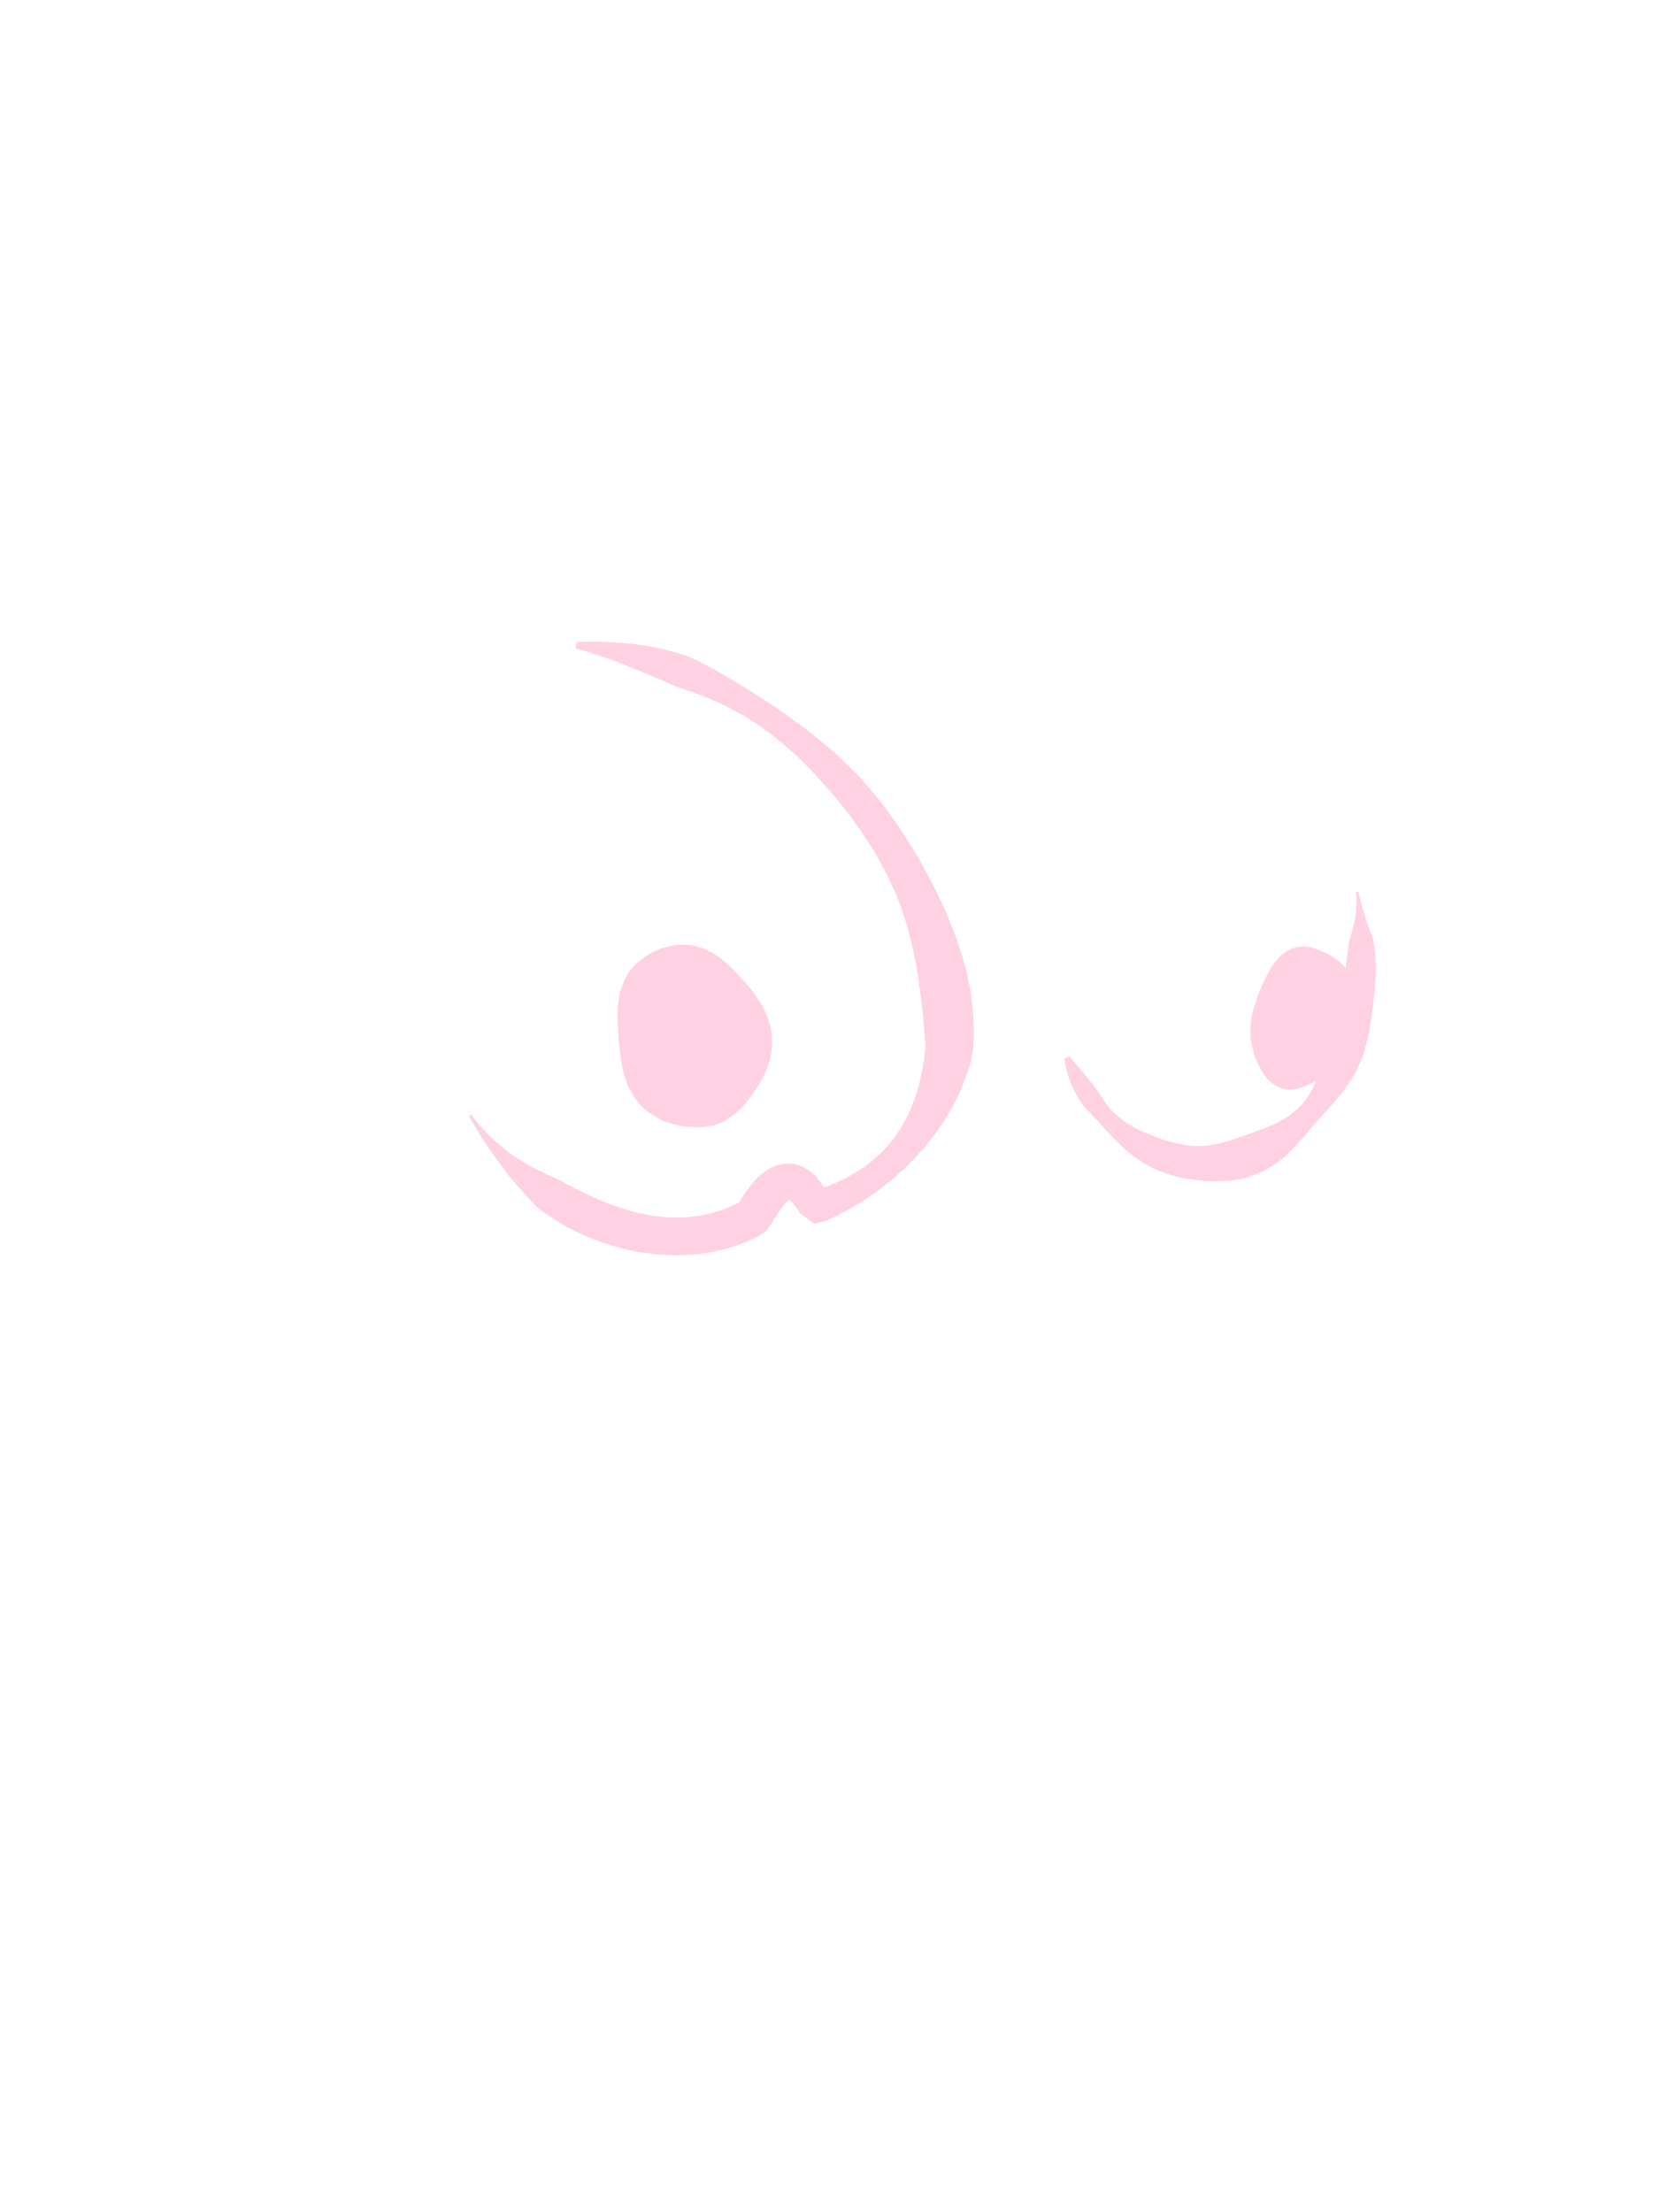
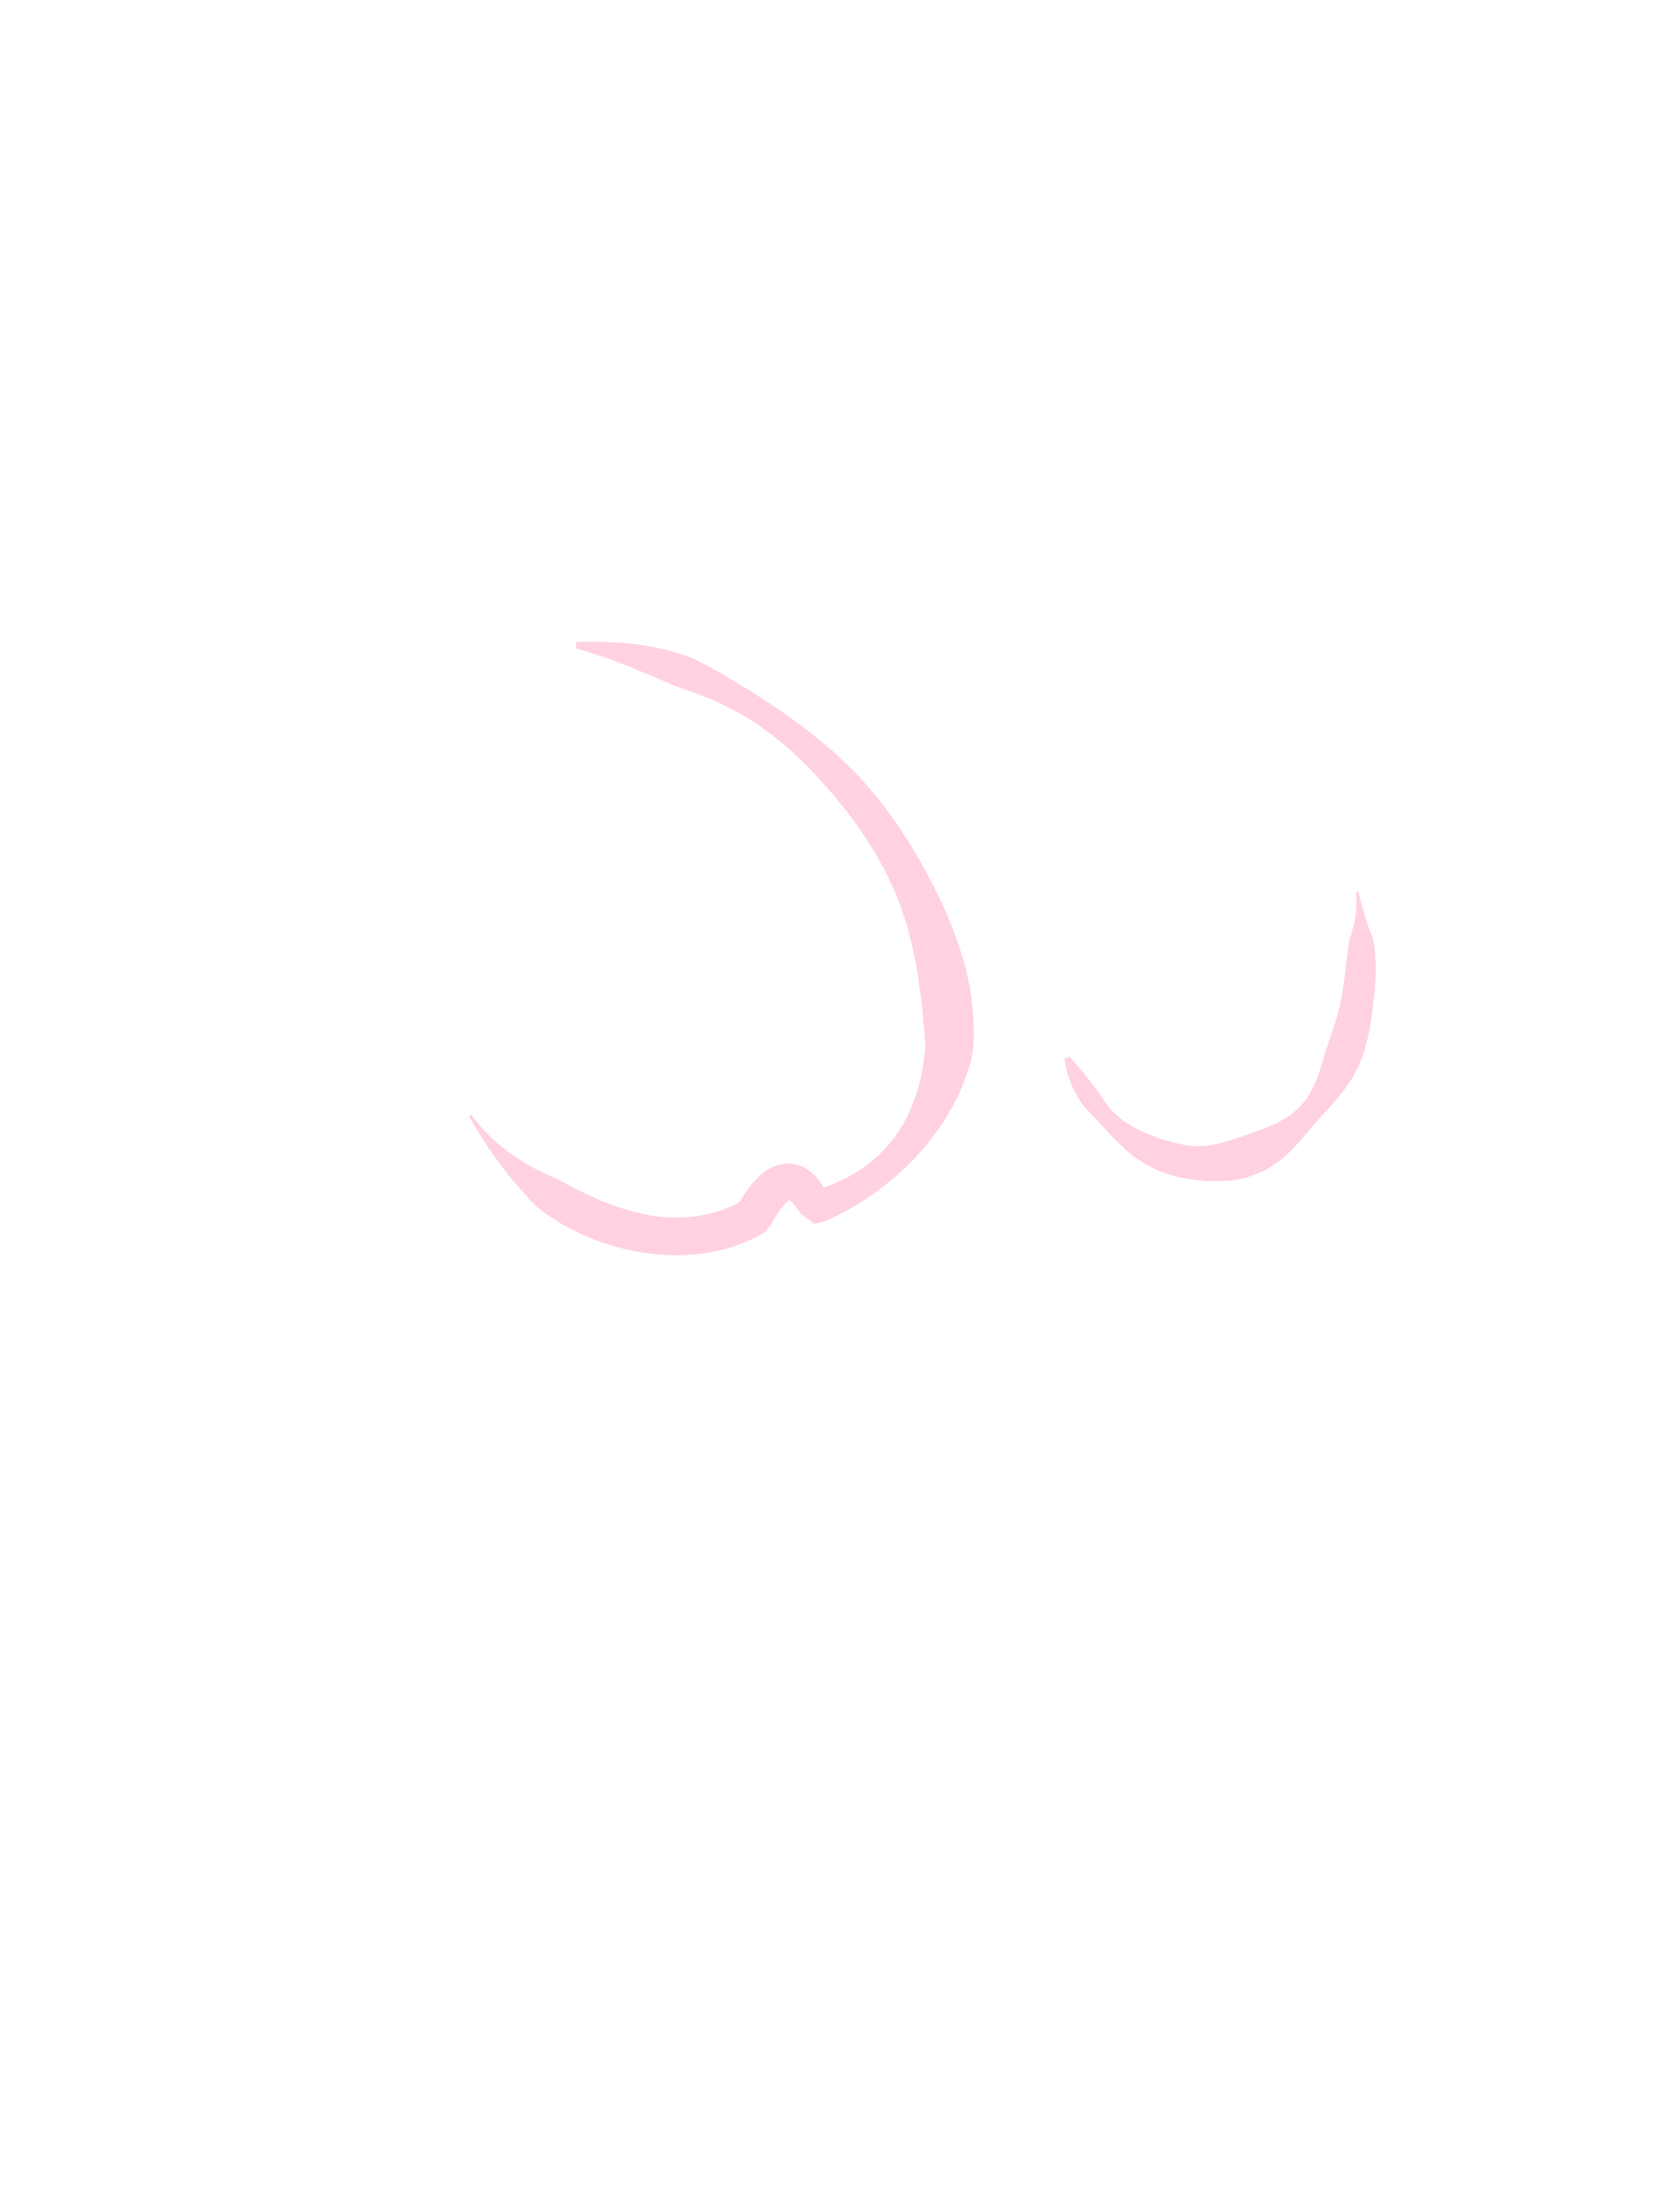
- <svg xmlns="http://www.w3.org/2000/svg" viewBox="0 0 720 960" fill="#ffd1e2">
+ <svg xmlns="http://www.w3.org/2000/svg" width="720" height="960" viewBox="0 0 720 960" fill="#ffd1e2">
  <path d="M249.8 281.4L254.5 282.7L259 284.2L263.5 285.7L267.9 287.3L272.2 289L276.4 290.7L280.6 292.4L284.8 294.2L288.8 295.9L292.9 297.7L297 299.2L301.2 300.6L305.3 302.2L309.3 303.8L313.3 305.6L317.2 307.6L321 309.6L324.7 311.8L328.3 314.1L331.8 316.6L335.3 319.2L338.6 321.8L341.9 324.6L345 327.4L348.1 330.3L351.1 333.3L354 336.4L356.8 339.5L359.6 342.6L362.3 345.8L364.9 349L367.5 352.2L370 355.5L372.4 358.9L374.7 362.2L376.9 365.6L379.1 369.1L381.2 372.6L383.1 376.2L385 379.7L386.7 383.4L388.4 387L389.9 390.7L391.2 394.5L392.5 398.2L393.7 402L394.7 405.8L395.7 409.6L396.5 413.4L397.3 417.2L398 421L398.6 424.8L399.1 428.6L399.6 432.3L400.1 436.1L400.5 439.9L400.8 443.6L401.1 447.4L401.4 451.1L401.7 454.5L401.6 454.8L401.5 456.2L401.3 457.5L401.1 458.9L400.9 460.3L400.7 461.7L400.5 463.1L400.3 464.4L400 465.8L399.7 467.2L399.4 468.5L399.1 469.9L398.7 471.2L398.4 472.5L398 473.9L397.5 475.2L397.1 476.5L396.6 477.8L396.1 479.1L395.6 480.4L395.1 481.7L394.5 482.9L393.9 484.2L393.3 485.4L392.6 486.7L392 487.9L391.2 489.1L390.5 490.3L389.7 491.4L388.9 492.6L388.1 493.8L387.2 494.9L386.3 496L385.4 497.1L384.5 498.1L383.5 499.2L382.5 500.2L381.4 501.2L380.3 502.2L379.2 503.2L378.1 504.1L377 505L375.8 505.9L374.6 506.8L373.3 507.6L372 508.5L370.7 509.2L369.4 510L368.1 510.8L366.7 511.5L365.3 512.2L363.9 512.8L362.4 513.5L361 514.1L359.5 514.7L357.9 515.3L356.4 515.8L354.8 516.3L353.2 516.8L354.6 516.9L359.9 519.9L359.5 519L359.1 518.1L358.7 517.3L358.2 516.5L357.7 515.7L357.3 514.9L356.8 514.1L356.3 513.4L355.8 512.7L355.2 512L354.7 511.3L354.1 510.7L353.5 510L352.8 509.4L352.2 508.9L351.5 508.3L350.8 507.8L350 507.3L349.2 506.8L348.4 506.4L347.6 506.1L346.7 505.7L345.8 505.5L344.8 505.2L343.9 505.1L342.9 505L342 505L341 505L340.1 505.1L339.1 505.3L338.2 505.5L337.3 505.7L336.5 506L335.6 506.4L334.8 506.8L334 507.2L333.2 507.6L332.5 508.1L331.7 508.6L331 509.2L330.3 509.7L329.7 510.3L329 510.9L328.3 511.6L327.7 512.2L327.1 512.9L326.5 513.6L325.9 514.4L325.3 515.1L324.7 515.9L324.1 516.7L323.5 517.5L323 518.4L322.4 519.3L321.8 520.2L321.3 521.1L320.7 522.1L320.2 523L321.8 521.4L321 521.7L319.2 522.7L317.3 523.5L315.4 524.3L313.5 525.1L311.6 525.7L309.6 526.3L307.7 526.8L305.7 527.2L303.7 527.6L301.7 527.9L299.6 528.1L297.6 528.3L295.5 528.4L293.5 528.4L291.4 528.4L289.3 528.3L287.2 528.1L285.1 527.9L283 527.6L280.9 527.2L278.8 526.8L276.6 526.3L274.5 525.8L272.4 525.2L270.3 524.5L268.2 523.8L266.1 523.1L264 522.3L261.9 521.5L259.9 520.6L257.8 519.7L255.7 518.8L253.6 517.8L251.6 516.8L249.5 515.8L247.5 514.7L245.5 513.6L243.5 512.5L241.4 511.5L239.2 510.5L237.1 509.6L234.9 508.5L232.8 507.5L230.7 506.4L228.6 505.2L226.6 504L224.6 502.7L222.6 501.4L220.7 500L218.8 498.5L217 497.1L215.2 495.5L213.5 494L211.9 492.3L210.3 490.7L208.7 489L207.2 487.3L205.8 485.5L204.5 483.7L203.5 484.3L204.6 486.3L205.8 488.3L207 490.3L208.2 492.3L209.5 494.3L210.8 496.3L212.1 498.3L213.5 500.3L214.9 502.3L216.4 504.3L217.8 506.3L219.4 508.3L220.9 510.3L222.5 512.2L224.2 514.2L225.9 516.2L227.6 518.1L229.4 520L231.2 521.9L233 523.8L235.1 525.4L237.2 527L239.4 528.4L241.6 529.8L243.8 531.2L246.1 532.5L248.4 533.7L250.8 534.9L253.2 536L255.6 537L258 538L260.4 538.9L262.9 539.7L265.4 540.5L267.9 541.2L270.4 541.9L272.9 542.5L275.5 543L278 543.5L280.6 543.8L283.1 544.2L285.7 544.4L288.3 544.6L290.8 544.7L293.4 544.8L296 544.7L298.6 544.6L301.1 544.4L303.7 544.2L306.3 543.8L308.8 543.4L311.4 542.9L313.9 542.3L316.4 541.6L318.9 540.8L321.4 539.9L323.9 538.9L326.3 537.8L328.8 536.6L332.2 534.6L334.8 531.1L335.3 530.3L335.7 529.5L336.1 528.8L336.6 528.1L337 527.4L337.4 526.8L337.8 526.2L338.2 525.6L338.6 525.1L338.9 524.6L339.3 524.1L339.6 523.7L340 523.3L340.3 522.9L340.6 522.6L340.9 522.3L341.1 522L341.4 521.8L341.6 521.6L341.8 521.4L342 521.3L342.1 521.2L342.3 521.1L342.4 521L342.4 521L342.5 520.9L342.5 520.9L342.5 520.9L342.4 520.9L342.4 520.9L342.3 520.9L342.2 520.9L342.2 520.8L342.1 520.8L342.1 520.8L342 520.8L342 520.7L342.1 520.7L342.1 520.7L342.2 520.7L342.3 520.8L342.4 520.8L342.6 520.9L342.8 521.1L343 521.2L343.2 521.4L343.5 521.6L343.8 521.9L344.1 522.2L344.4 522.5L344.7 522.9L345 523.3L345.4 523.8L345.7 524.2L346.1 524.8L346.5 525.3L346.9 525.9L347.2 526.5L353.4 531.1L358.1 530L359.9 529.2L361.6 528.4L363.3 527.6L364.9 526.7L366.5 525.9L368.2 525L369.7 524.1L371.3 523.2L372.8 522.3L374.3 521.3L375.8 520.4L377.2 519.4L378.7 518.4L380.1 517.4L381.5 516.4L382.8 515.3L384.2 514.3L385.5 513.2L386.8 512.2L388.1 511.1L389.4 510L390.6 508.9L391.9 507.7L393.1 506.6L394.3 505.4L395.4 504.2L396.6 503.1L397.7 501.9L398.8 500.6L399.9 499.4L401 498.2L402.1 496.9L403.1 495.6L404.1 494.3L405.1 493L406.1 491.7L407.1 490.3L408 489L409 487.6L409.9 486.2L410.7 484.8L411.6 483.4L412.4 481.9L413.3 480.5L414 479L414.8 477.5L415.6 476L416.3 474.5L417 472.9L417.6 471.4L418.2 469.8L418.8 468.2L419.4 466.6L420 465L420.5 463.3L421 461.7L421.4 460L421.8 458.3L422.3 455.5L422.6 450.8L422.6 446.4L422.5 442.1L422.1 437.7L421.6 433.4L421 429.1L420.1 424.8L419.2 420.6L418 416.3L416.7 412.2L415.3 408L413.8 403.9L412.2 399.9L410.5 395.8L408.7 391.8L406.8 387.9L404.9 384L402.8 380.1L400.7 376.2L398.6 372.4L396.3 368.6L394 364.9L391.6 361.2L389.2 357.5L386.6 353.9L384 350.3L381.2 346.8L378.4 343.4L375.5 340L372.5 336.7L369.3 333.5L366.1 330.4L362.9 327.3L359.5 324.4L356 321.5L352.5 318.6L349 315.9L345.3 313.2L341.7 310.5L337.9 307.9L334.2 305.4L330.3 302.9L326.5 300.4L322.6 298L318.6 295.6L314.6 293.2L310.6 290.9L306.5 288.7L302.3 286.5L297.9 284.6L293.4 283.2L288.8 282L284.1 280.9L279.3 280.1L274.6 279.4L269.7 279L264.9 278.7L260 278.5L255.1 278.5L250.2 278.6Z" />
  <path d="M461.9 459.5L462.5 462.5L463.2 465.5L464.1 468.3L465.1 471L466.4 473.6L467.7 476.1L469.2 478.5L470.8 480.6L472.7 482.5L474.5 484.5L476.3 486.3L478 488.2L479.7 490.1L481.4 491.9L483.1 493.7L484.8 495.4L486.6 497.2L488.3 498.8L490.2 500.4L492 501.9L494 503.2L495.9 504.5L498 505.7L500 506.8L502.1 507.8L504.3 508.6L506.4 509.4L508.6 510.1L510.8 510.7L513 511.2L515.3 511.6L517.5 511.9L519.8 512.2L522 512.4L524.3 512.6L526.6 512.6L528.9 512.6L531.2 512.5L533.5 512.4L535.8 512.1L538.1 511.7L540.4 511.2L542.6 510.5L544.8 509.7L547 508.8L549.1 507.8L551.2 506.6L553.2 505.3L555.2 503.9L557.1 502.4L558.9 500.7L560.6 499L562.3 497.3L564 495.4L565.6 493.6L567.2 491.7L568.8 489.8L570.4 487.9L572.1 486.1L573.7 484.2L574.8 483L575.9 481.9L576.9 480.7L578 479.5L579.1 478.2L580.1 477L581.2 475.7L582.2 474.4L583.3 473.1L584.2 471.7L585.2 470.4L586.2 468.9L587.1 467.5L587.9 466L588.7 464.5L589.5 462.9L590.2 461.3L590.9 459.7L591.5 458.1L592 456.4L592.5 454.7L593 453L593.4 451.3L593.8 449.6L594.2 447.8L594.5 446.1L594.8 444.3L595 442.6L595.3 440.8L595.5 439L595.8 437.2L596 435.5L596.2 433.7L596.4 431.9L596.6 430.1L596.7 428.3L596.8 426.5L597 424.7L597 422.9L597.1 421.1L597.1 419.3L597 417.5L596.9 415.7L596.8 413.9L596.6 412.1L596.4 410.4L596.1 408.6L595.6 406.8L595 405.1L594.3 403.4L593.7 401.7L593.2 400L592.6 398.3L592.1 396.6L591.6 395L591.1 393.4L590.7 391.7L590.3 390.1L589.9 388.5L589.5 386.9L588.5 387.1L588.6 388.7L588.7 390.3L588.7 392L588.6 393.6L588.5 395.3L588.3 397L588.1 398.7L587.8 400.3L587.4 402L586.9 403.7L586.5 405.4L585.9 407.1L585.5 408.7L585.3 410.4L585 412.1L584.8 413.7L584.6 415.4L584.4 417L584.2 418.7L584 420.3L583.8 421.9L583.6 423.6L583.4 425.2L583.2 426.9L582.9 428.5L582.7 430.1L582.4 431.7L582.1 433.3L581.8 434.9L581.5 436.5L581.1 438.1L580.7 439.6L580.3 441.1L579.8 442.7L579.3 444.2L578.9 445.7L578.4 447.1L577.9 448.6L577.4 450.1L576.9 451.5L576.5 452.9L576 454.4L575.5 455.8L575.1 457.2L574.7 458.6L574.2 460L573.8 461.4L573.3 462.8L572.9 464.1L572.5 465.5L572 466.8L571.5 468.2L571 469.5L570.4 470.8L569.9 472L569.2 473.3L568.6 474.5L567.8 475.6L567.1 476.7L566.3 477.8L564.8 479.6L563.2 481.2L561.6 482.6L559.9 484L558.1 485.1L556.3 486.2L554.5 487.2L552.7 488.1L550.8 488.8L549 489.6L547.3 490.2L545.5 490.9L543.8 491.5L542.1 492.1L540.4 492.7L538.8 493.3L537.2 493.8L535.5 494.4L533.9 494.9L532.3 495.4L530.7 495.9L529 496.3L527.4 496.6L525.7 496.9L524 497.2L522.3 497.3L520.6 497.4L518.9 497.4L517.2 497.3L515.5 497.1L513.7 496.8L512 496.5L510.3 496.1L508.5 495.7L506.8 495.2L505 494.7L503.3 494.1L501.5 493.4L499.7 492.7L497.9 492L496.1 491.2L494.2 490.3L492.4 489.4L490.5 488.3L488.7 487.2L486.9 485.9L485.2 484.5L483.5 482.9L481.9 481.3L480.4 479.4L479 477.5L477.7 475.4L476.3 473.4L474.8 471.4L473.2 469.3L471.5 467.3L469.8 465.1L468 463L466.1 460.8L464.1 458.5Z" />
-   <path d="M333.2 441.7L334.3 445.2L334.9 448.8L335.1 452.5L334.9 456L334.2 459.5L333.2 462.7L332 465.8L330.5 468.7L328.9 471.4L327.3 474L325.5 476.4L323.7 478.7L321.7 480.9L319.6 482.9L317.3 484.7L314.9 486.3L312.3 487.5L309.6 488.4L306.8 488.9L303.9 489.2L301.1 489.2L298.2 489L295.2 488.6L292.3 487.9L289.4 487L286.5 485.8L283.7 484.2L280.9 482.3L278.4 480.1L276.2 477.4L274.2 474.5L272.6 471.3L271.3 467.9L270.4 464.5L269.7 461.1L269.2 457.7L268.8 454.4L268.5 451.1L268.3 447.8L268.1 444.5L268 441.1L268.1 437.8L268.4 434.4L269 431L270 427.8L271.3 424.8L272.9 422L274.9 419.5L277.1 417.3L279.5 415.5L282 413.9L284.7 412.6L287.4 411.5L290.2 410.7L293.1 410.2L296 410L298.9 410.1L301.9 410.6L304.8 411.5L307.6 412.7L310.3 414.2L312.8 416L315.3 418.1L317.6 420.2L319.8 422.5L321.9 424.8L324.1 427.2L326.2 429.7L328.2 432.4L330.1 435.3L331.8 438.4Z" />
-   <path d="M589.1 447.3L588.5 450.1L587.7 452.8L586.6 455.3L585.3 457.7L583.7 459.8L582 461.7L580.2 463.4L578.4 464.8L576.5 466L574.6 467.2L572.8 468.3L570.9 469.3L569 470.2L567.1 471.2L565.1 471.9L563 472.5L561 472.9L558.9 472.9L556.8 472.5L554.9 471.8L553 470.8L551.3 469.5L549.8 467.9L548.4 466.1L547.2 464.1L546.1 462L545.1 459.8L544.2 457.5L543.6 455.1L543.1 452.6L542.7 450.1L542.7 447.4L542.8 444.8L543.1 442.1L543.6 439.5L544.3 437L545.1 434.5L546 432.1L546.9 429.7L547.9 427.3L549 424.9L550.2 422.5L551.5 420.2L553 418L554.7 416L556.5 414.3L558.5 412.8L560.6 411.8L562.7 411.1L564.9 410.8L567 410.9L569 411.2L570.9 411.8L572.8 412.5L574.6 413.3L576.4 414.1L578.1 415.1L579.8 416.2L581.4 417.5L582.9 418.9L584.3 420.5L585.5 422.4L586.6 424.4L587.5 426.6L588.3 429L588.8 431.4L589.3 433.9L589.5 436.5L589.7 439.2L589.7 441.8L589.5 444.6Z" />
</svg>
